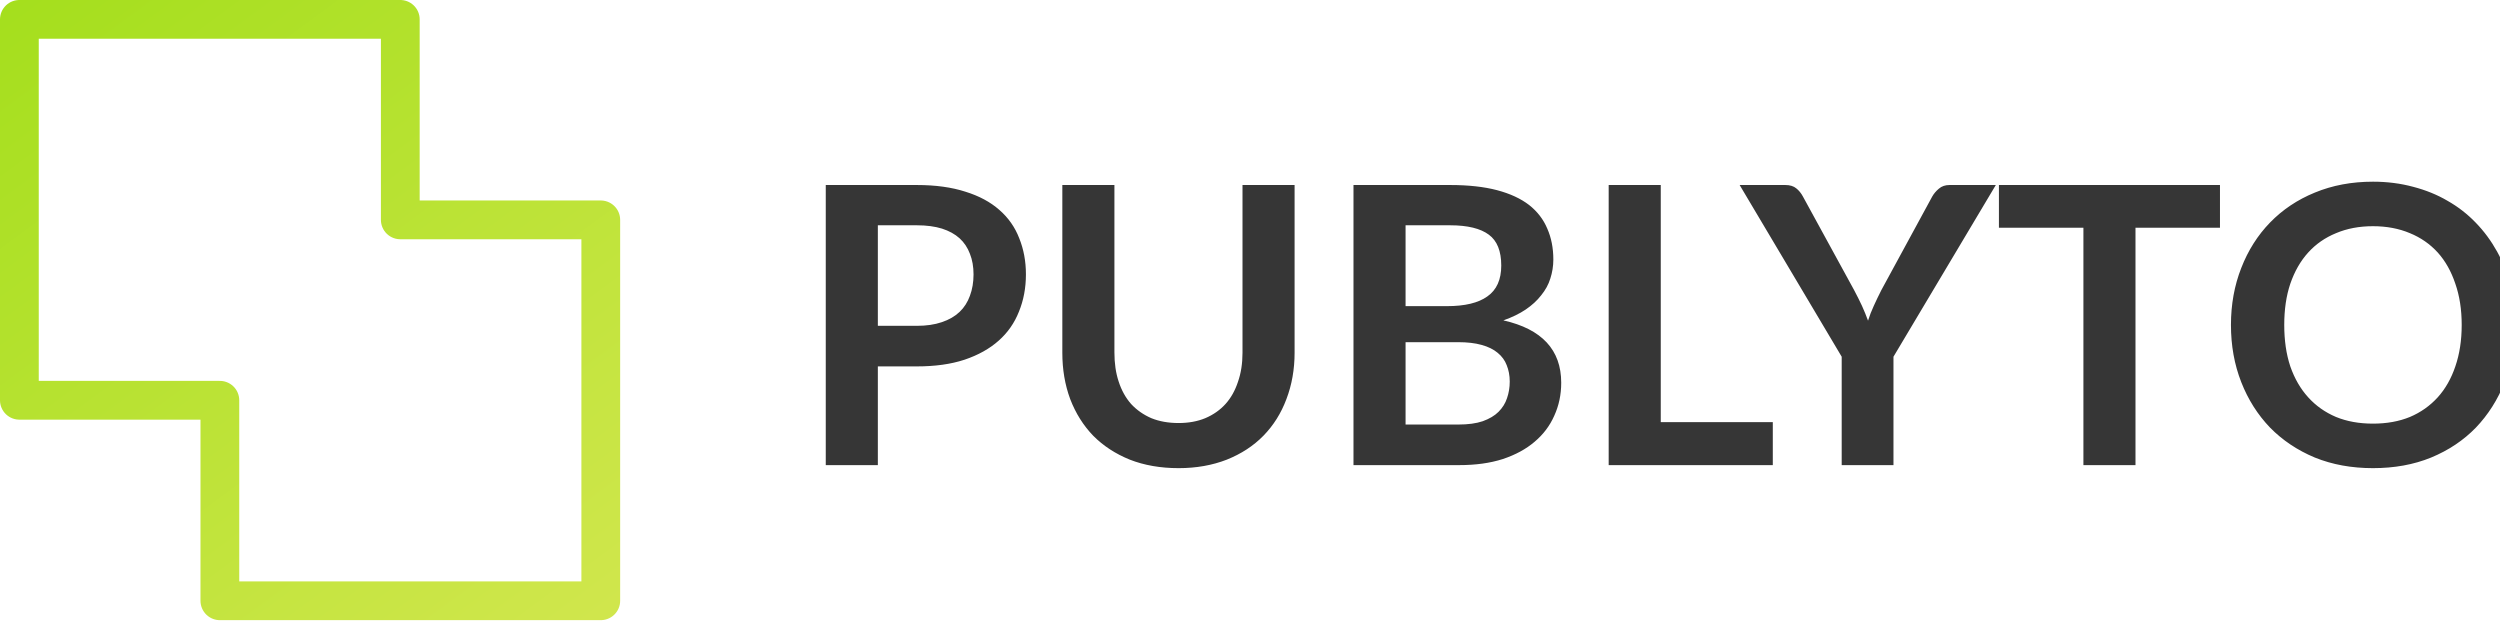
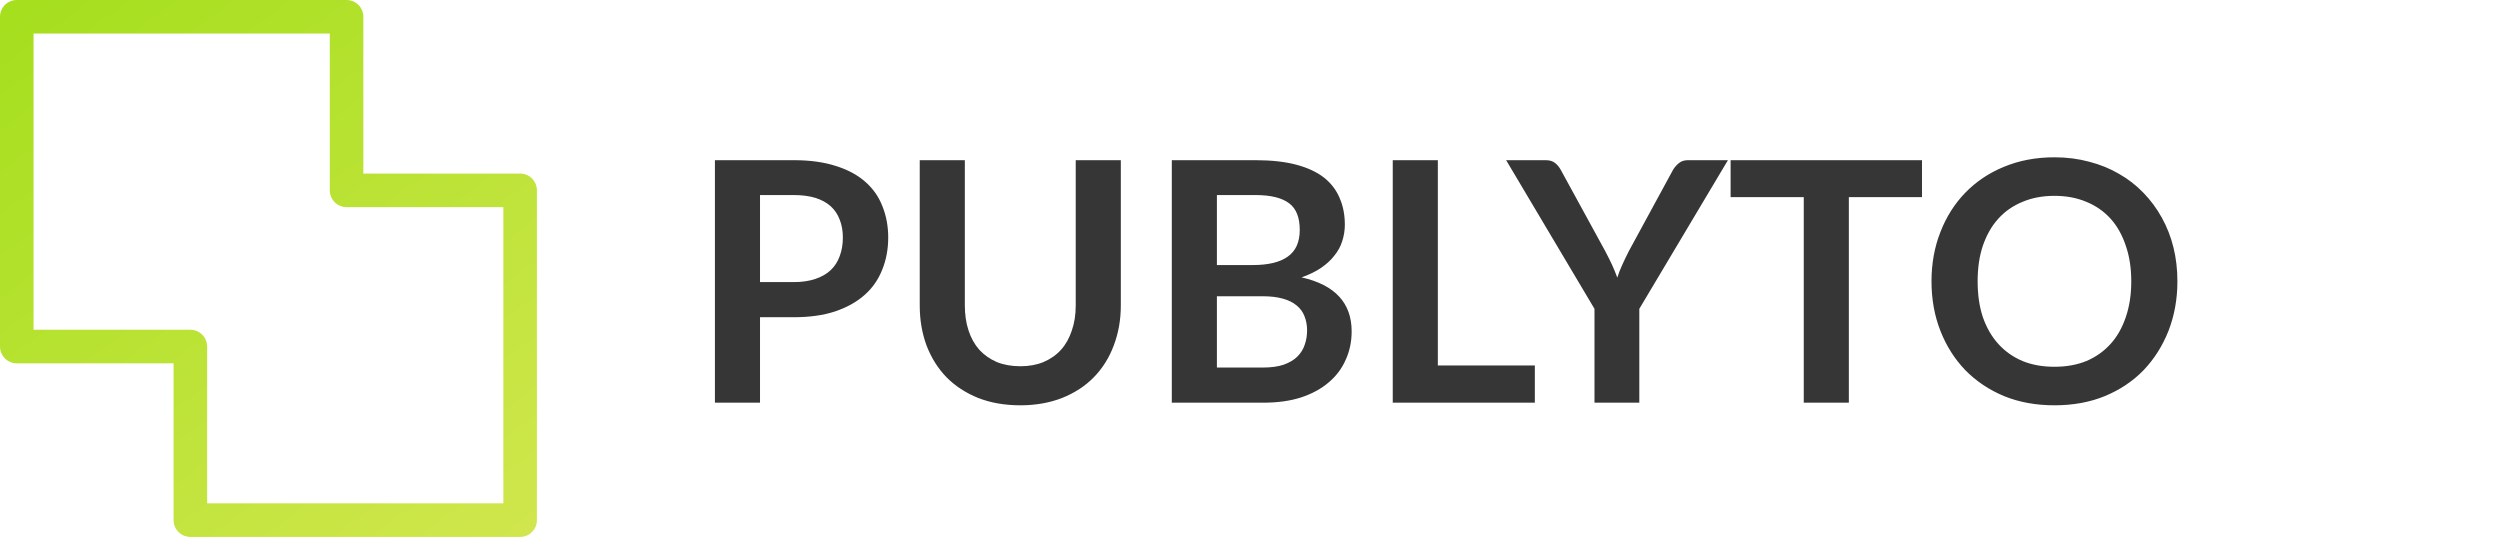
- <svg xmlns="http://www.w3.org/2000/svg" width="129px" height="32px" viewBox="0 0 129 32" version="1.1">
+ <svg xmlns="http://www.w3.org/2000/svg" width="149px" height="32px" viewBox="0 0 149 32" version="1.1">
  <defs>
    <linearGradient x1="-35.212%" y1="-43.369%" x2="100%" y2="140.285%" id="linearGradient-1">
      <stop stop-color="#95DC0C" offset="0%" />
      <stop stop-color="#D9E856" offset="100%" />
    </linearGradient>
  </defs>
  <g id="Page-1" stroke="none" stroke-width="1" fill="none" fill-rule="evenodd">
    <g id="main_2nd" transform="translate(-169, -44)">
      <g id="top">
        <g id="logo" transform="translate(170, 45)">
          <text id="PUBLYTO" font-family="Lato-Bold, Lato" font-size="20" font-weight="bold" fill="#363636">
            <tspan x="40" y="23">PUBLYTO</tspan>
          </text>
          <g id="icon" stroke="url(#linearGradient-1)" stroke-linecap="round" stroke-linejoin="round" stroke-width="2">
            <path d="M19.655,10.345 L30,10.345 L30,30 L10.345,30 L10.345,19.654 L1.77635684e-15,19.654 L1.77635684e-15,1.77635684e-15 L19.655,1.77635684e-15 L19.655,10.345 Z" id="Combined-Shape" />
          </g>
        </g>
      </g>
    </g>
  </g>
</svg>
